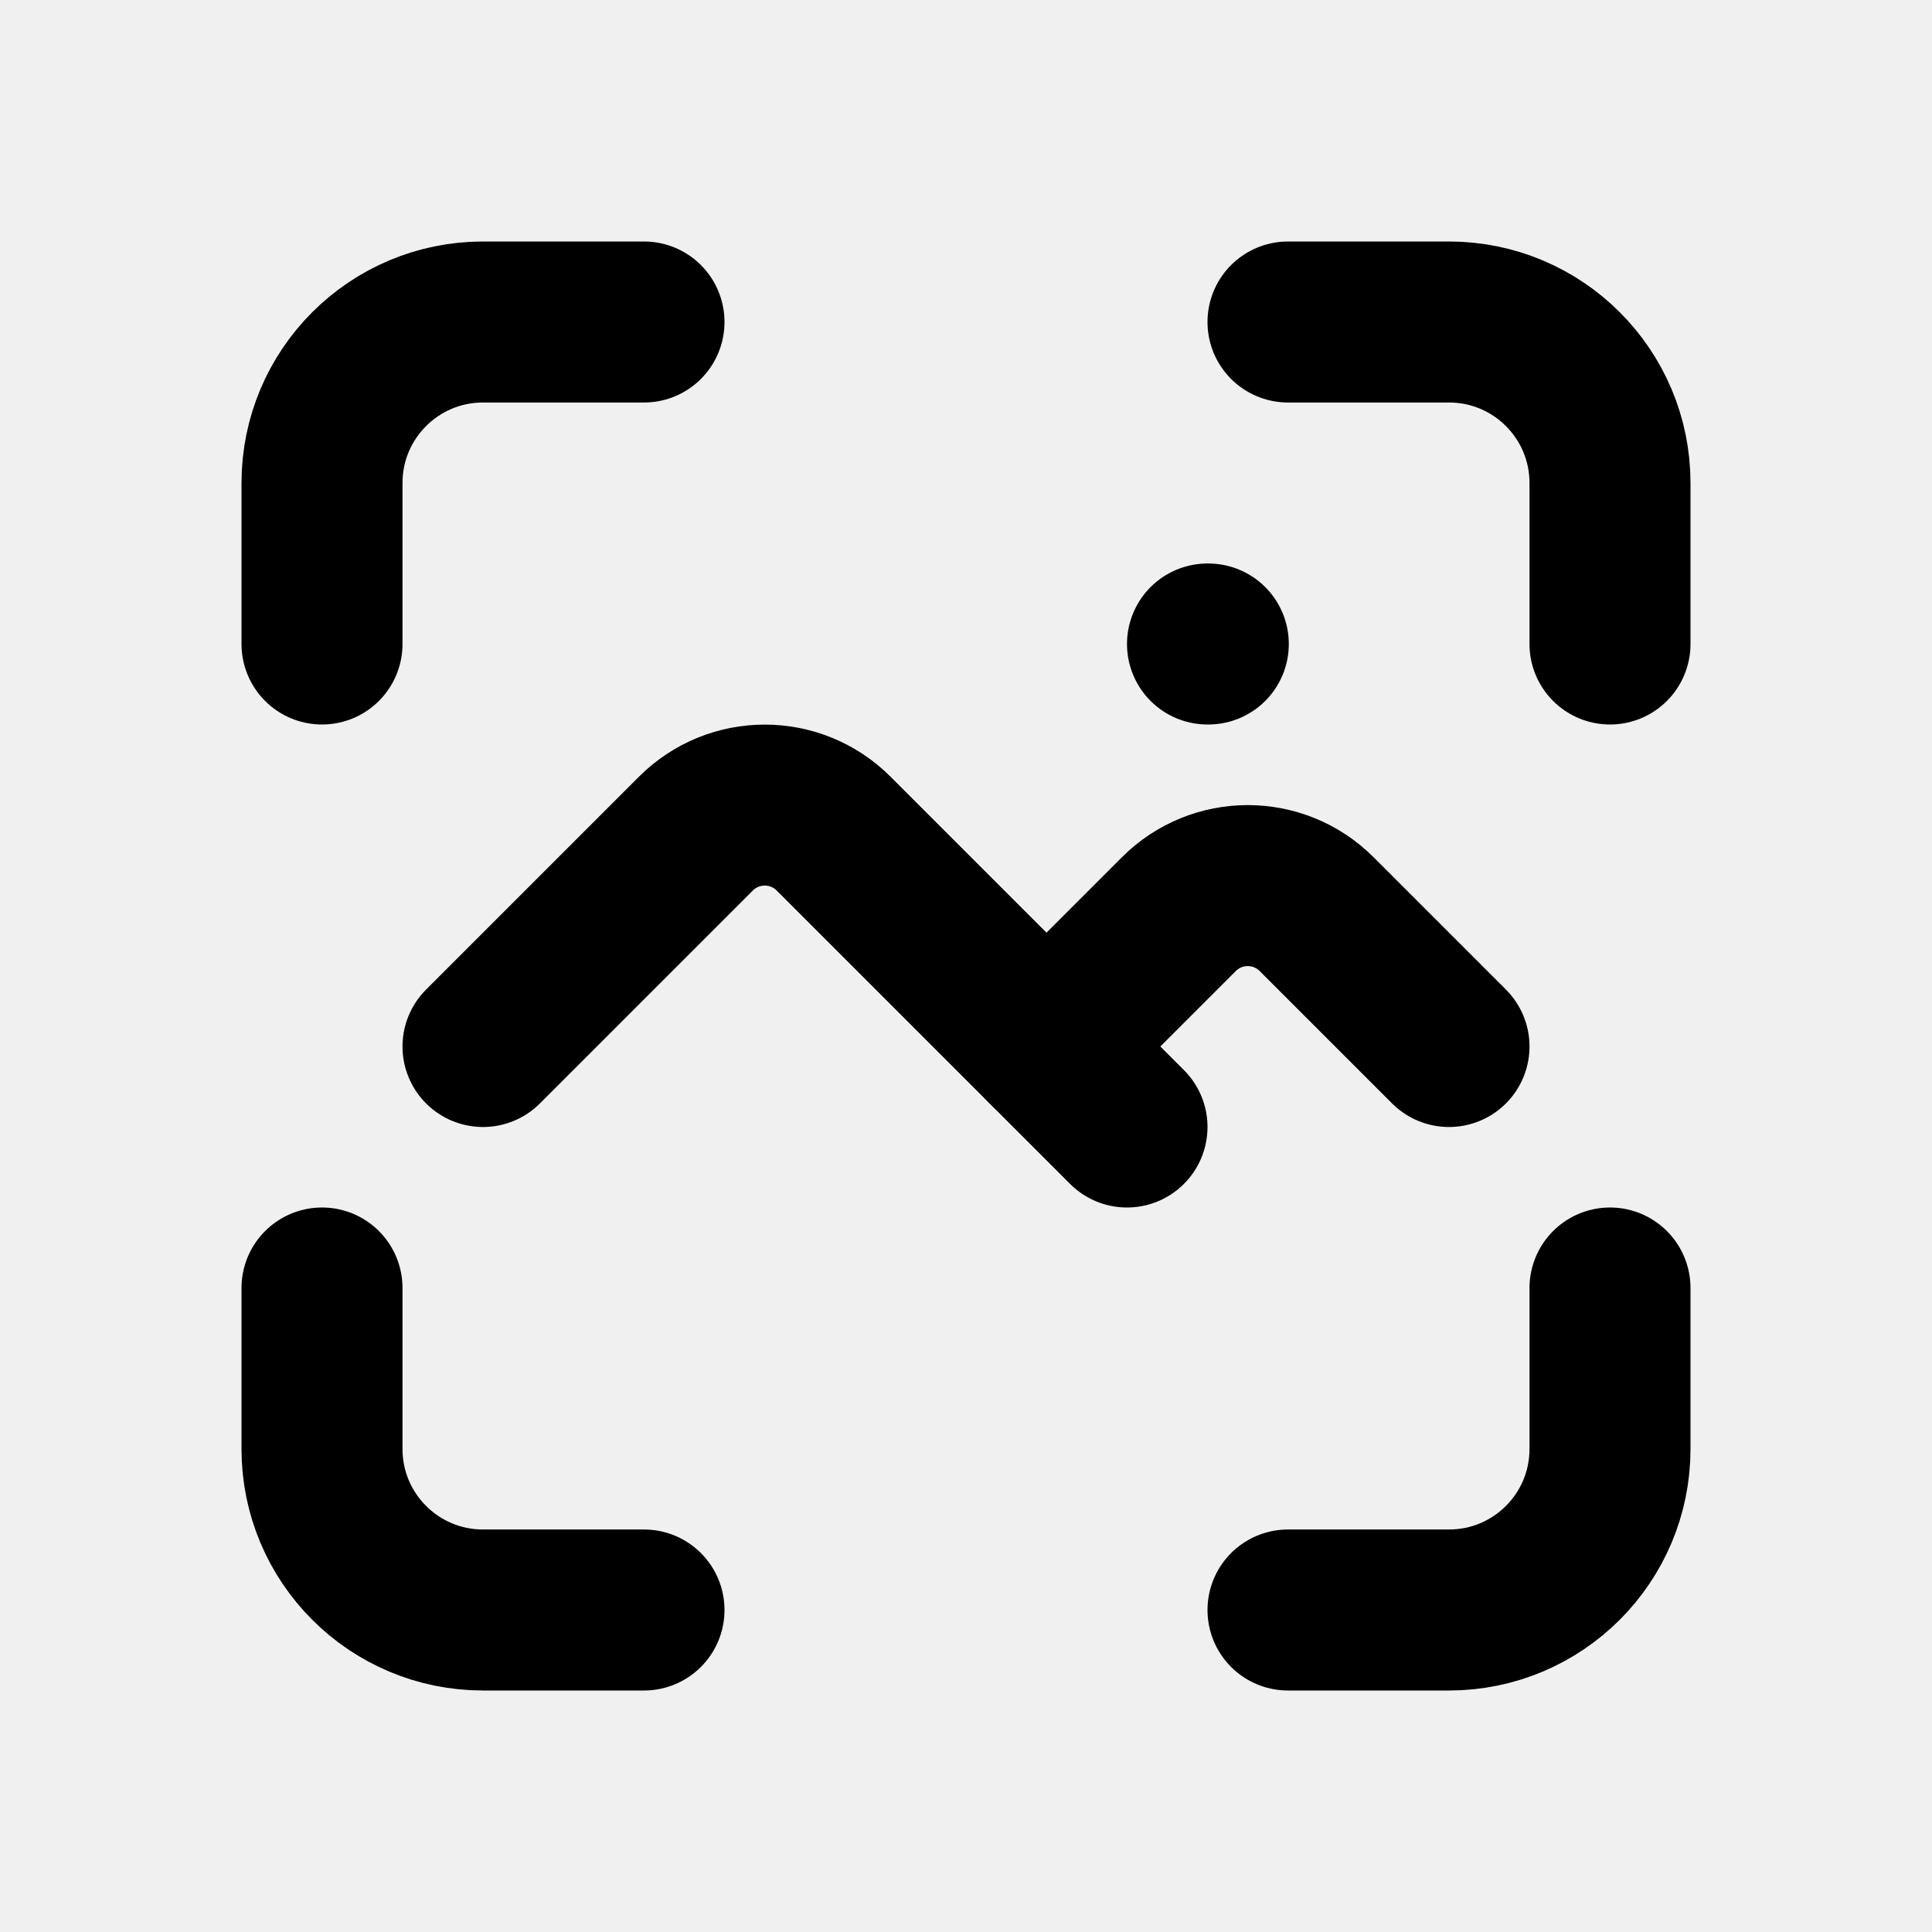
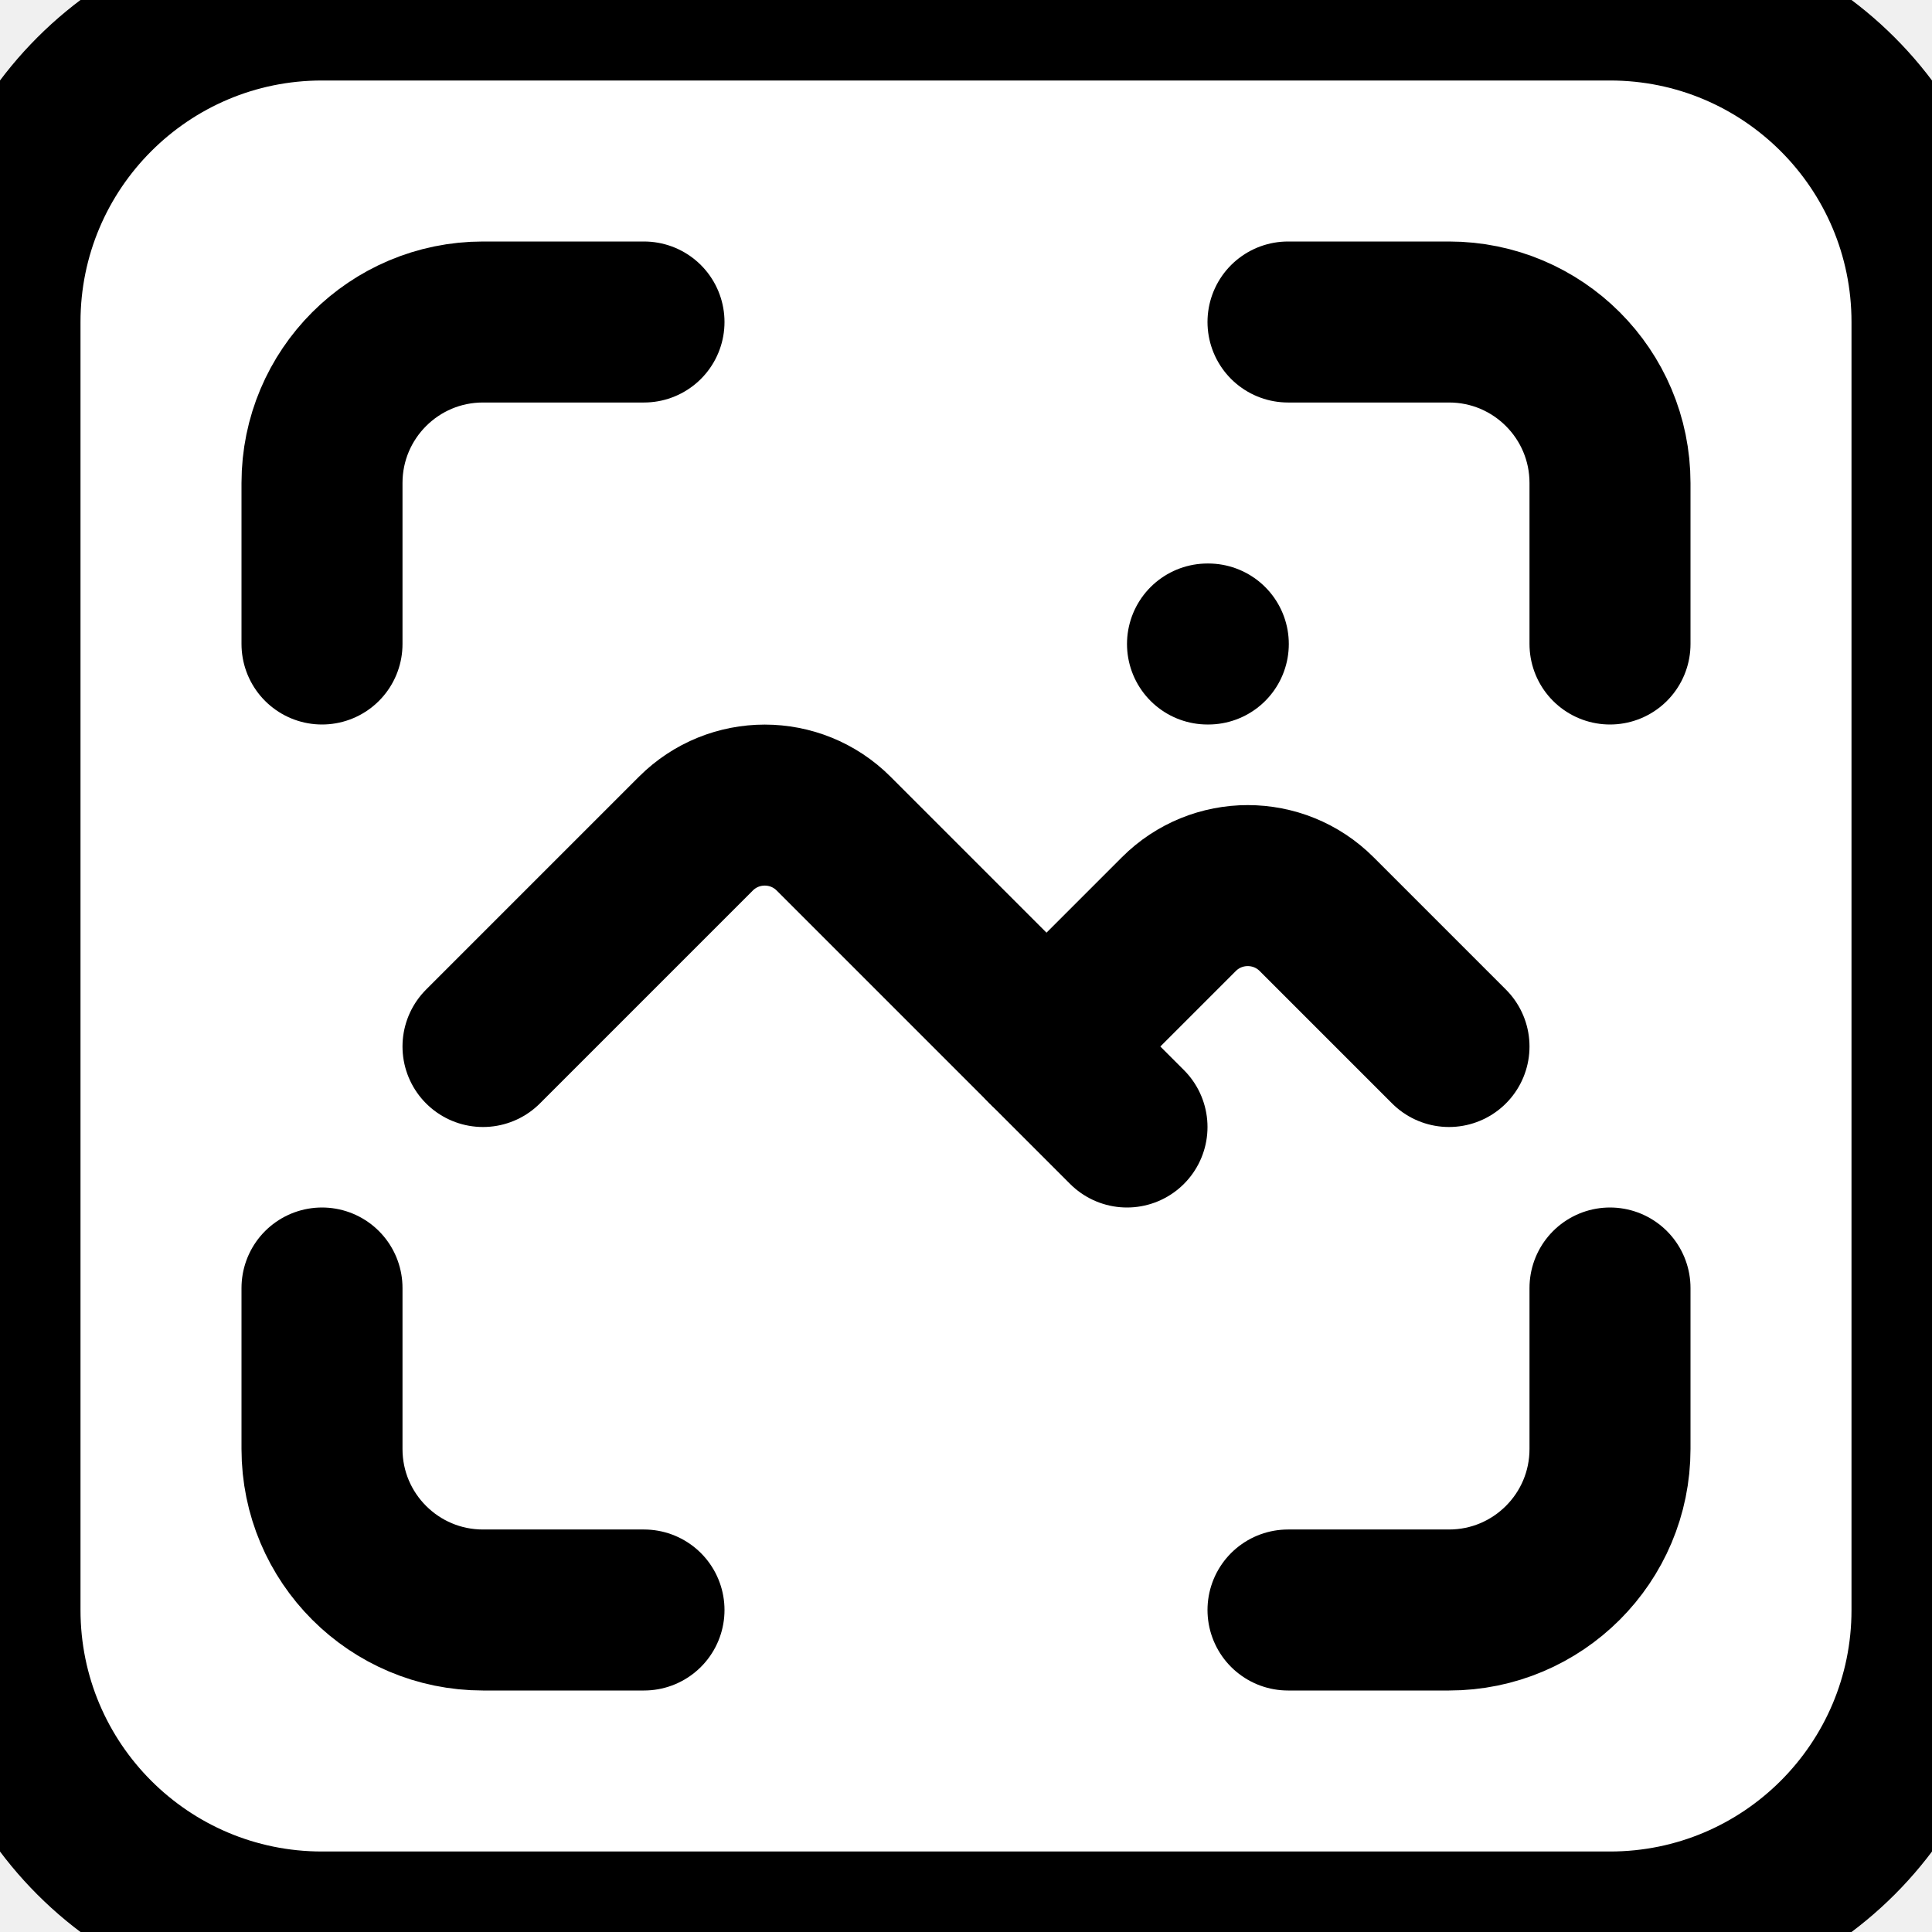
<svg xmlns="http://www.w3.org/2000/svg" width="24" height="24" viewBox="0 0 24 24" fill="none" stroke="currentColor" stroke-width="2" stroke-linecap="round" stroke-linejoin="round" class="icon icon-tabler icons-tabler-outline icon-tabler-photo-scan">
+   <rect width="24" height="24" fill="white" rx="4" ry="4" />
  <path stroke="none" d="M0 0h24v24H0z" fill="none" />
  <path d="M15 8h.01" />
  <path d="M6 13l2.644 -2.644a1.21 1.21 0 0 1 1.712 0l3.644 3.644" />
  <path d="M13 13l1.644 -1.644a1.21 1.21 0 0 1 1.712 0l1.644 1.644" />
  <path d="M4 8v-2a2 2 0 0 1 2 -2h2" />
  <path d="M4 16v2a2 2 0 0 0 2 2h2" />
  <path d="M16 4h2a2 2 0 0 1 2 2v2" />
  <path d="M16 20h2a2 2 0 0 0 2 -2v-2" />
</svg>
